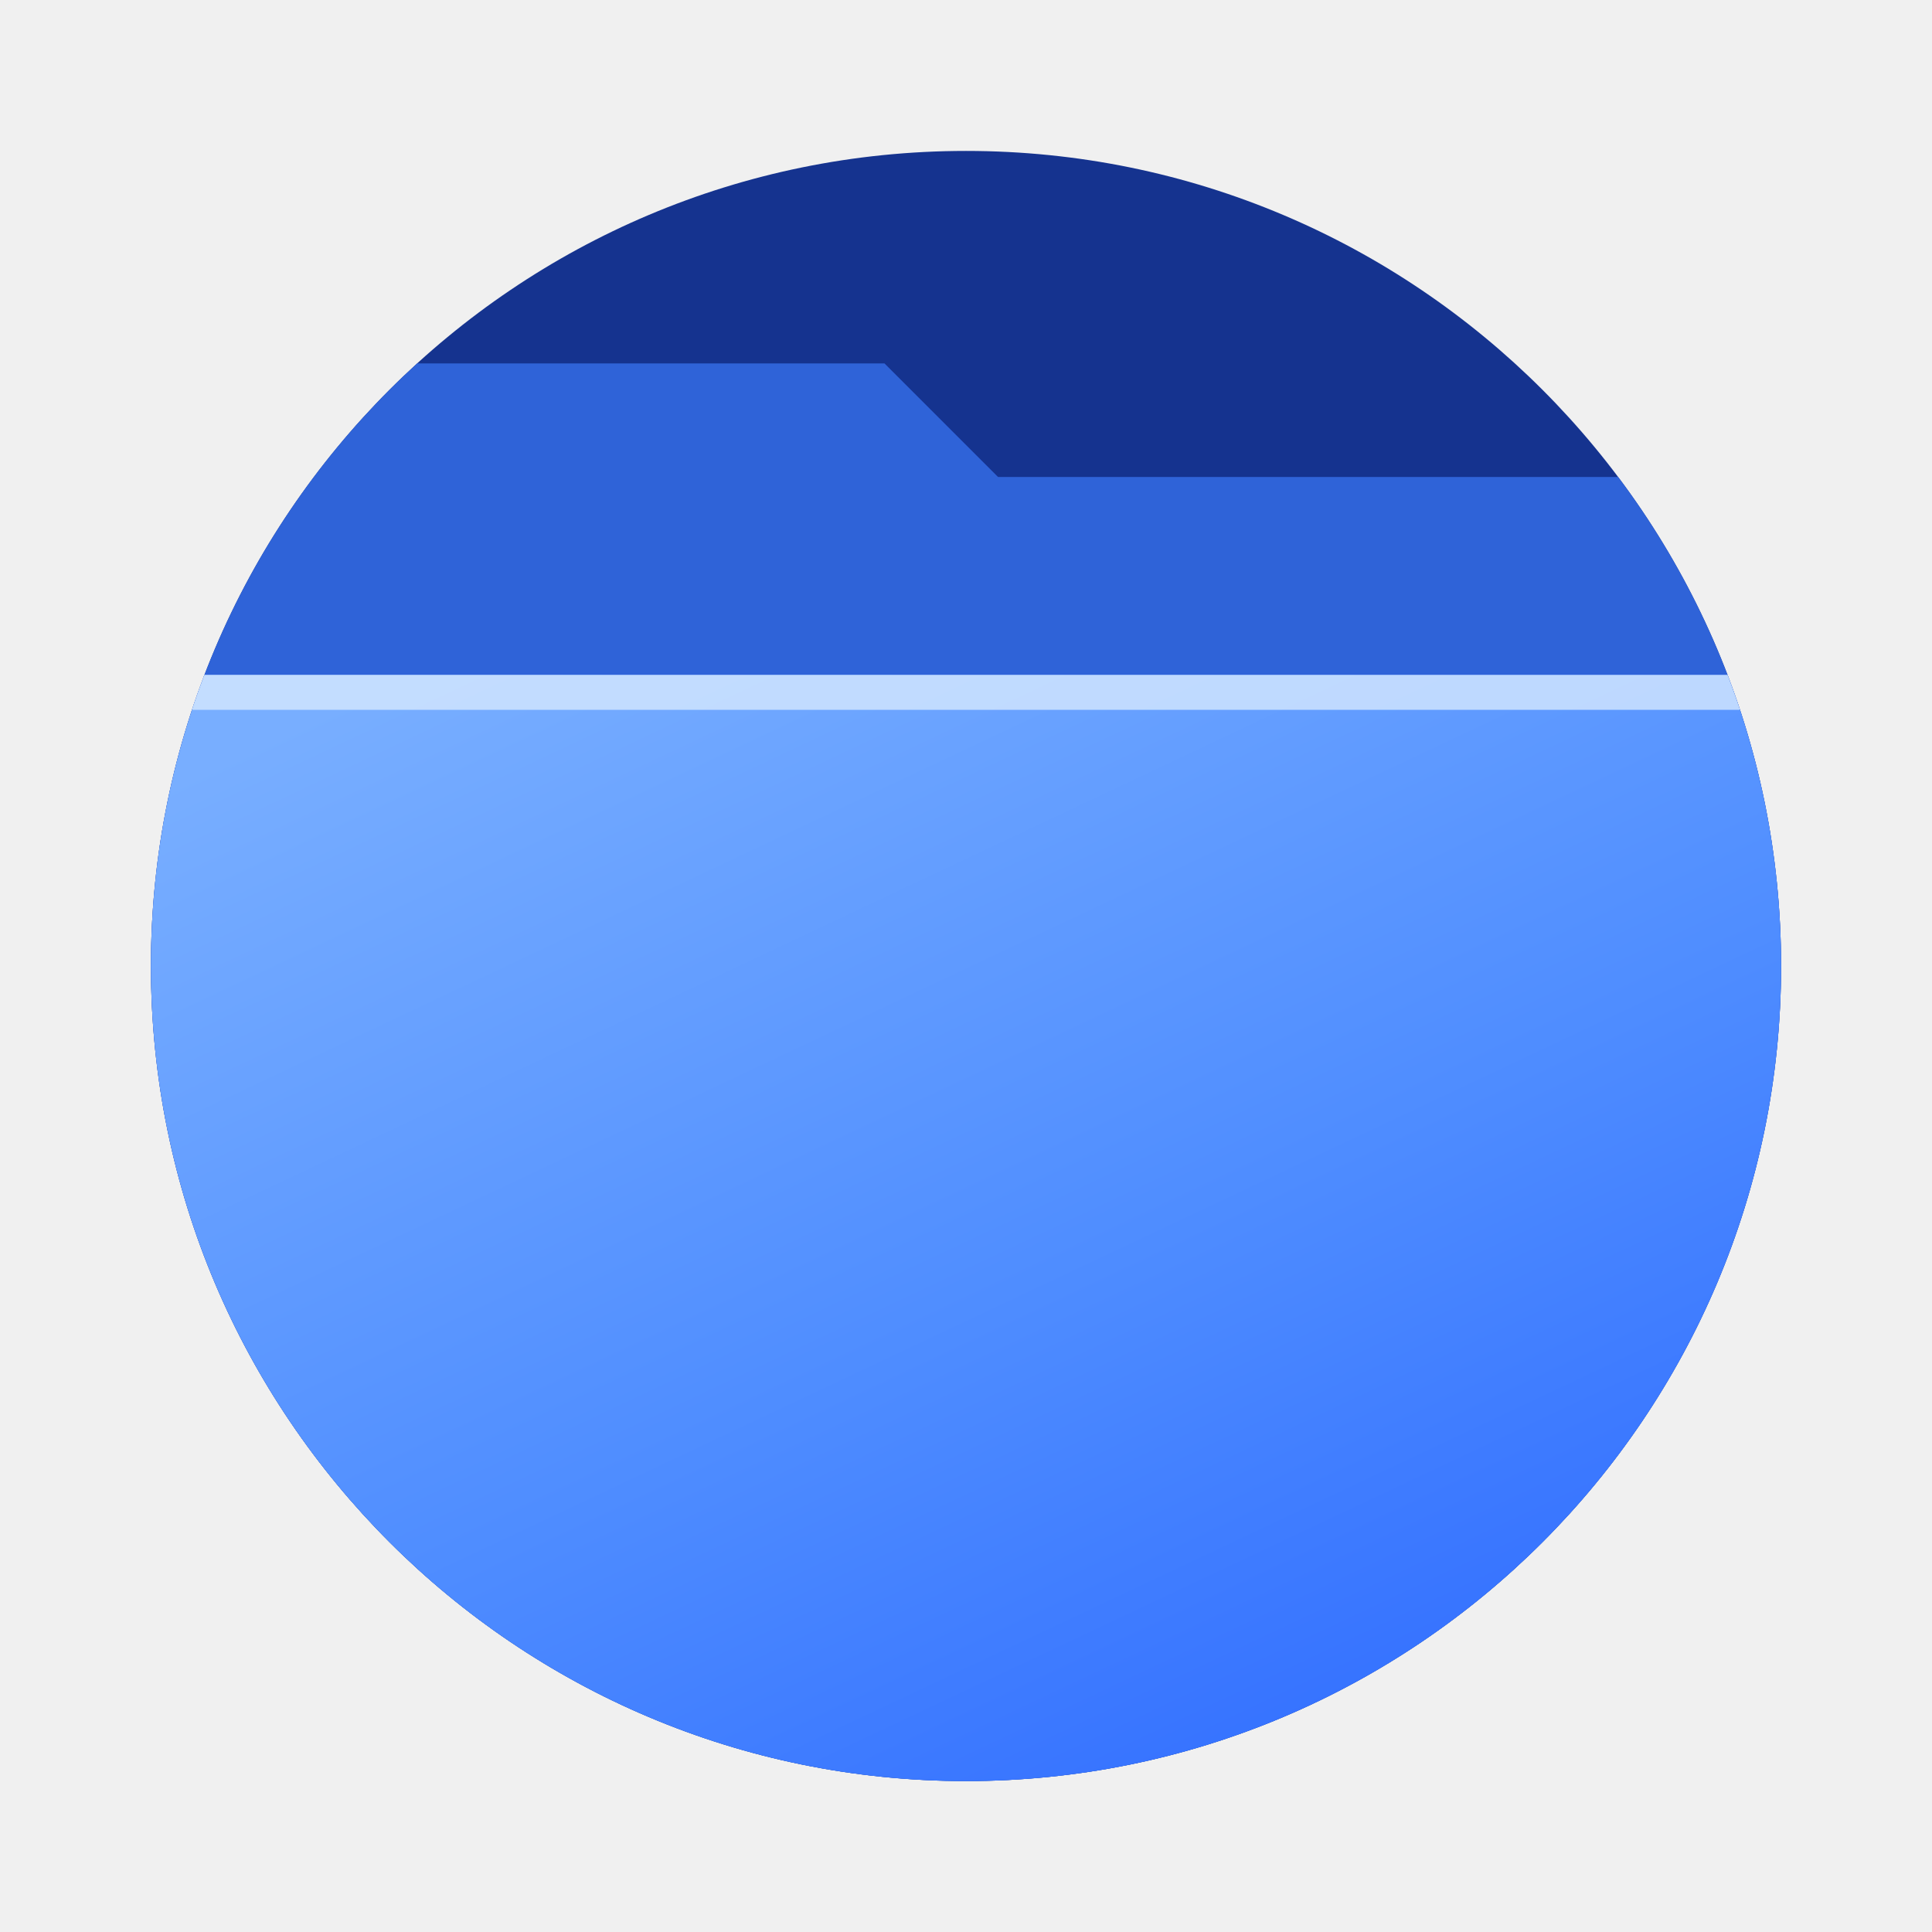
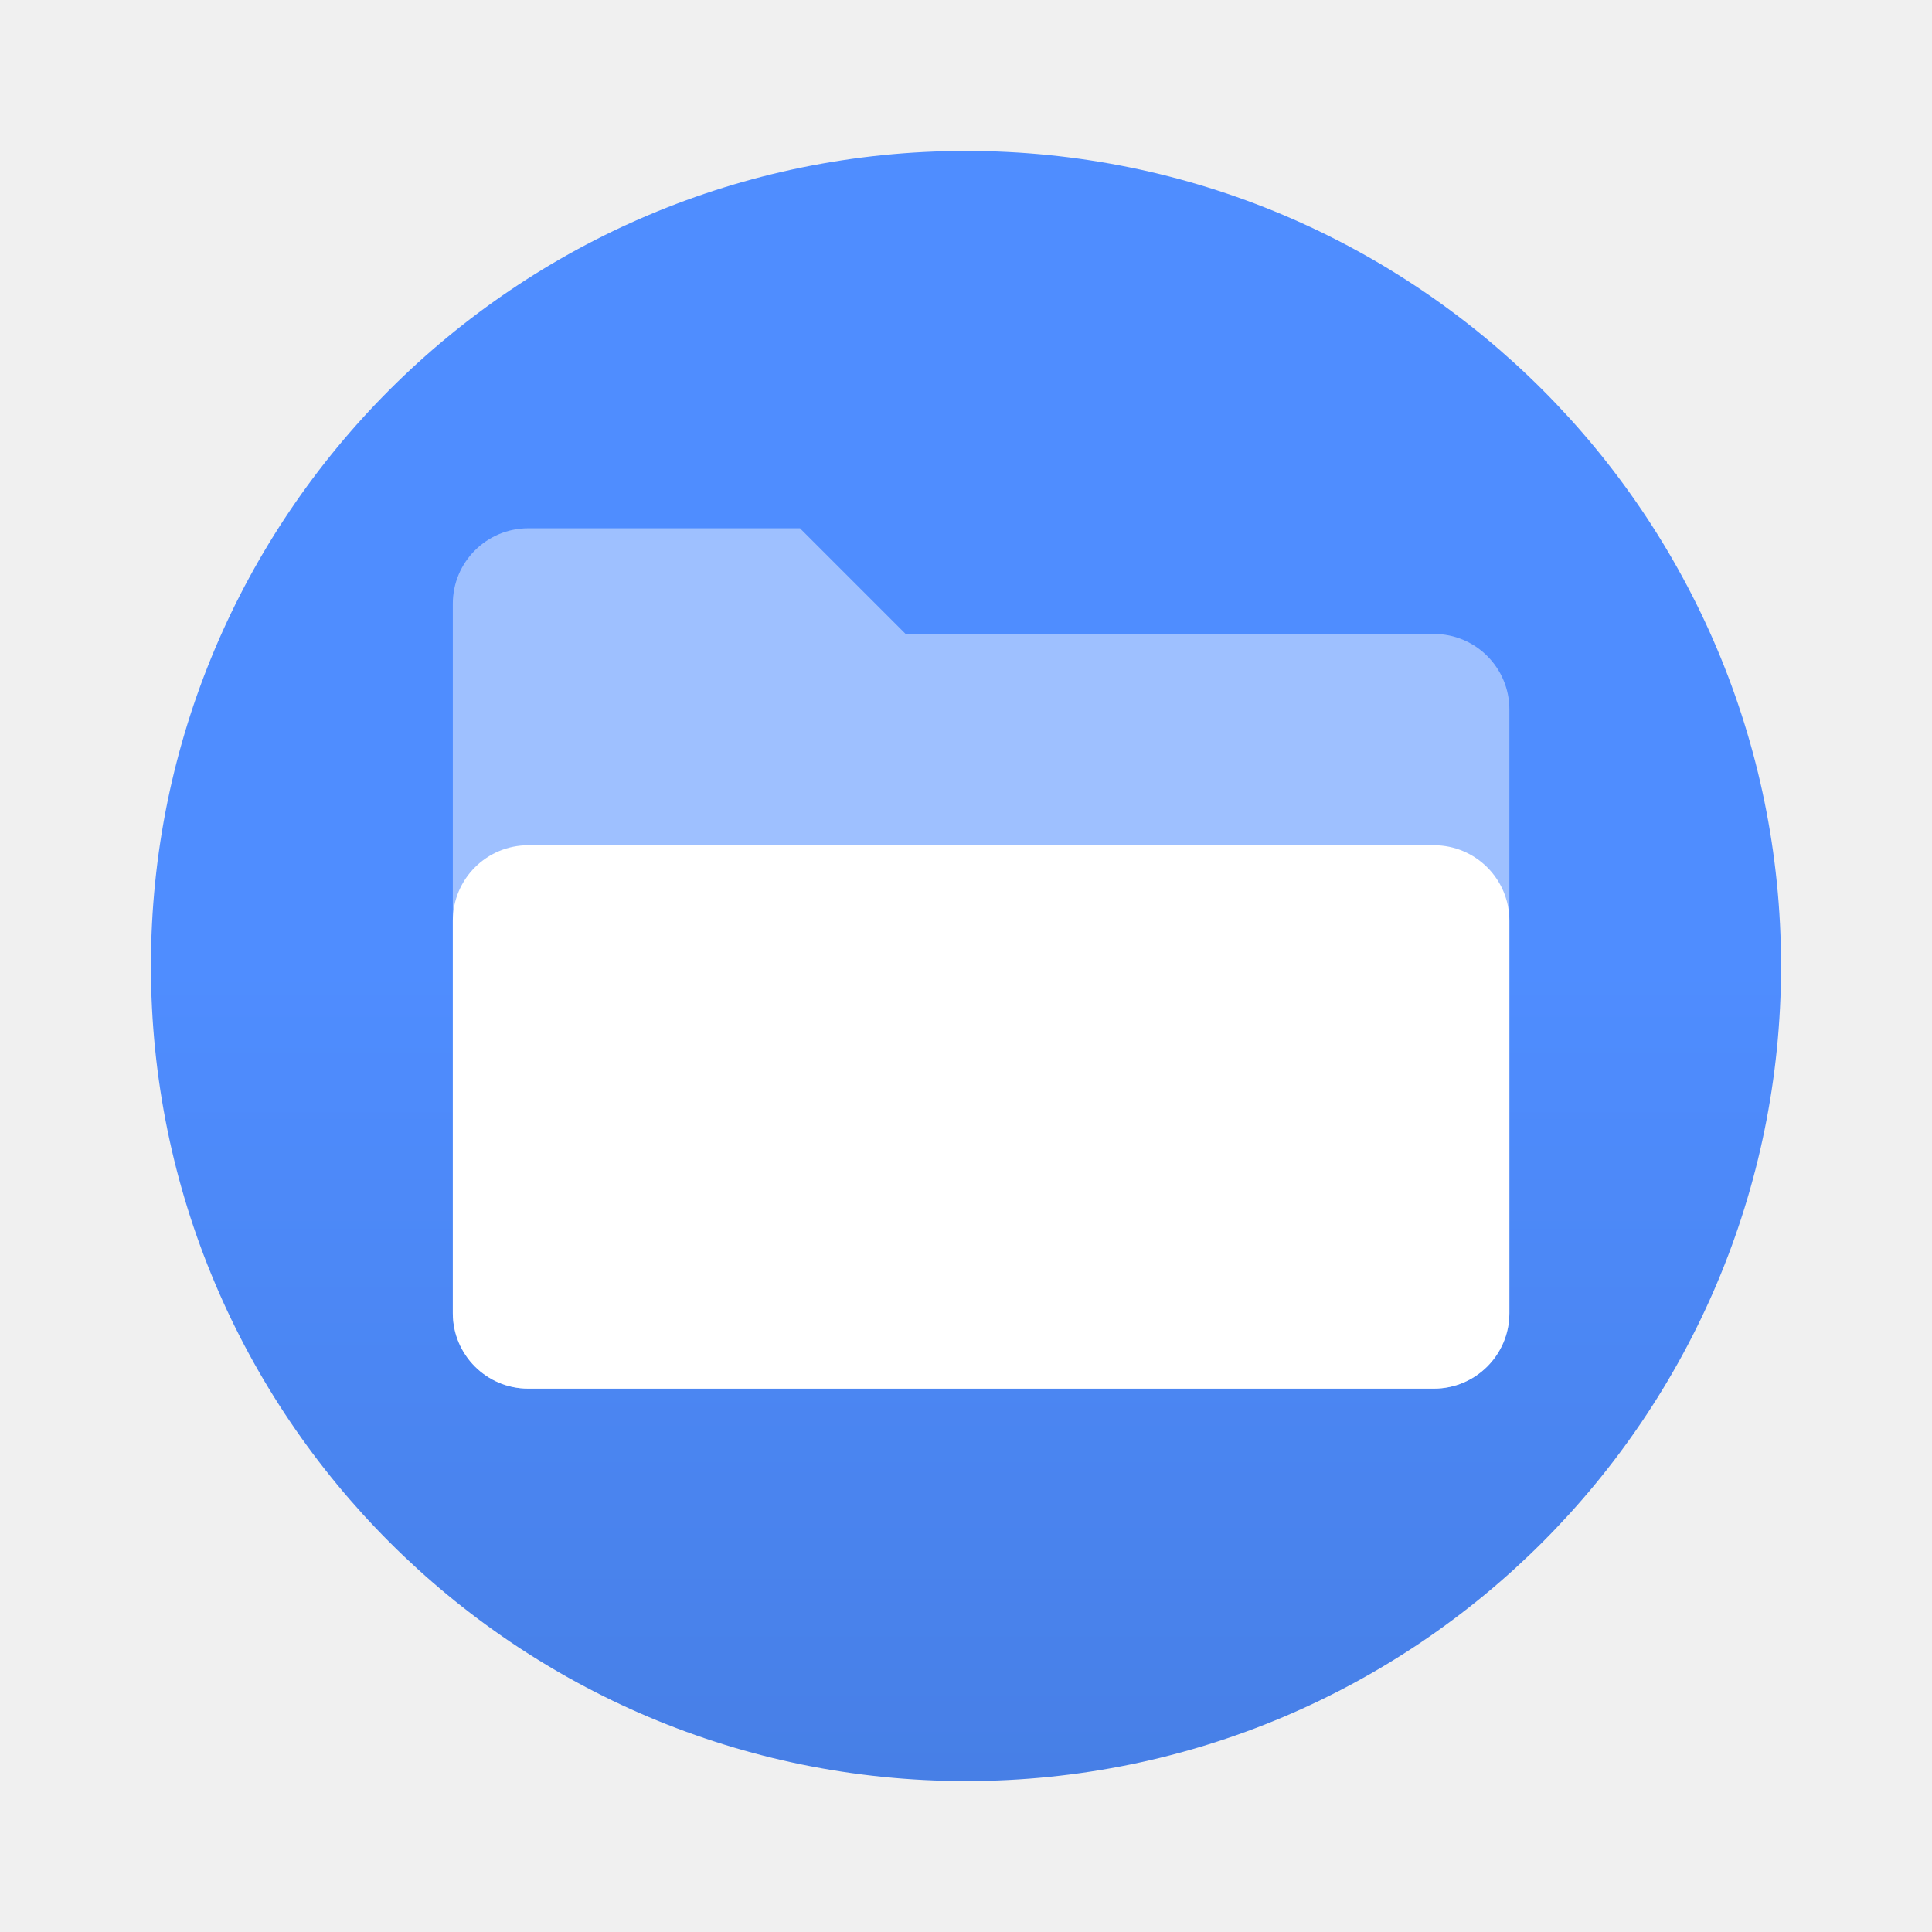
<svg xmlns="http://www.w3.org/2000/svg" width="64" height="64" viewBox="0 0 64 64">
  <defs>
-     <clipPath id="disk">
-       <circle cx="32" cy="32" r="28" />
-     </clipPath>
-     <linearGradient id="front" x1=".15" y1="0" x2=".85" y2="1">
-       <stop offset="0" stop-color="#78aeff" />
-       <stop offset=".55" stop-color="#4f8dff" />
-       <stop offset="1" stop-color="#2f6bff" />
+     <linearGradient id="disk-fill" x1="0" y1="0" x2="0" y2="1">
+       <stop offset=".5" stop-color="#4f8dff" />
+       <stop offset="1" stop-color="#477fe6" />
    </linearGradient>
  </defs>
-   <g transform="translate(32 32) scale(0.9643) translate(-32 -32)">
-     <g clip-path="url(#disk)">
-       <rect x="4" y="4" width="56" height="56" fill="#15338f" />
-       <path d="M4 11.3H29.2L33.1 15.2H60V60H4z" fill="#2f63d8" />
-       <path d="M4 22.0H60V60H4z" fill="url(#front)" />
-       <path d="M4 22.6H60" stroke="#d6e8ff" stroke-width="1.2" opacity=".8" />
-     </g>
-   </g>
+   <circle cx="32" cy="32" r="27" fill="url(#disk-fill)" />
+   <path d="M15 20a2.5 2.5 0 0 1 2.5-2.5h9l3.5 3.5h17.5a2.5 2.5 0 0 1 2.5 2.5v20a2.5 2.5 0 0 1-2.5 2.5h-30a2.5 2.5 0 0 1-2.5-2.5z" fill="#fff" opacity=".45" />
+   <path d="M15 30.5a2.5 2.5 0 0 1 2.5-2.5h30a2.5 2.5 0 0 1 2.5 2.5v13.0a2.5 2.5 0 0 1-2.5 2.5h-30a2.5 2.5 0 0 1-2.5-2.5z" fill="#fff" />
</svg>
